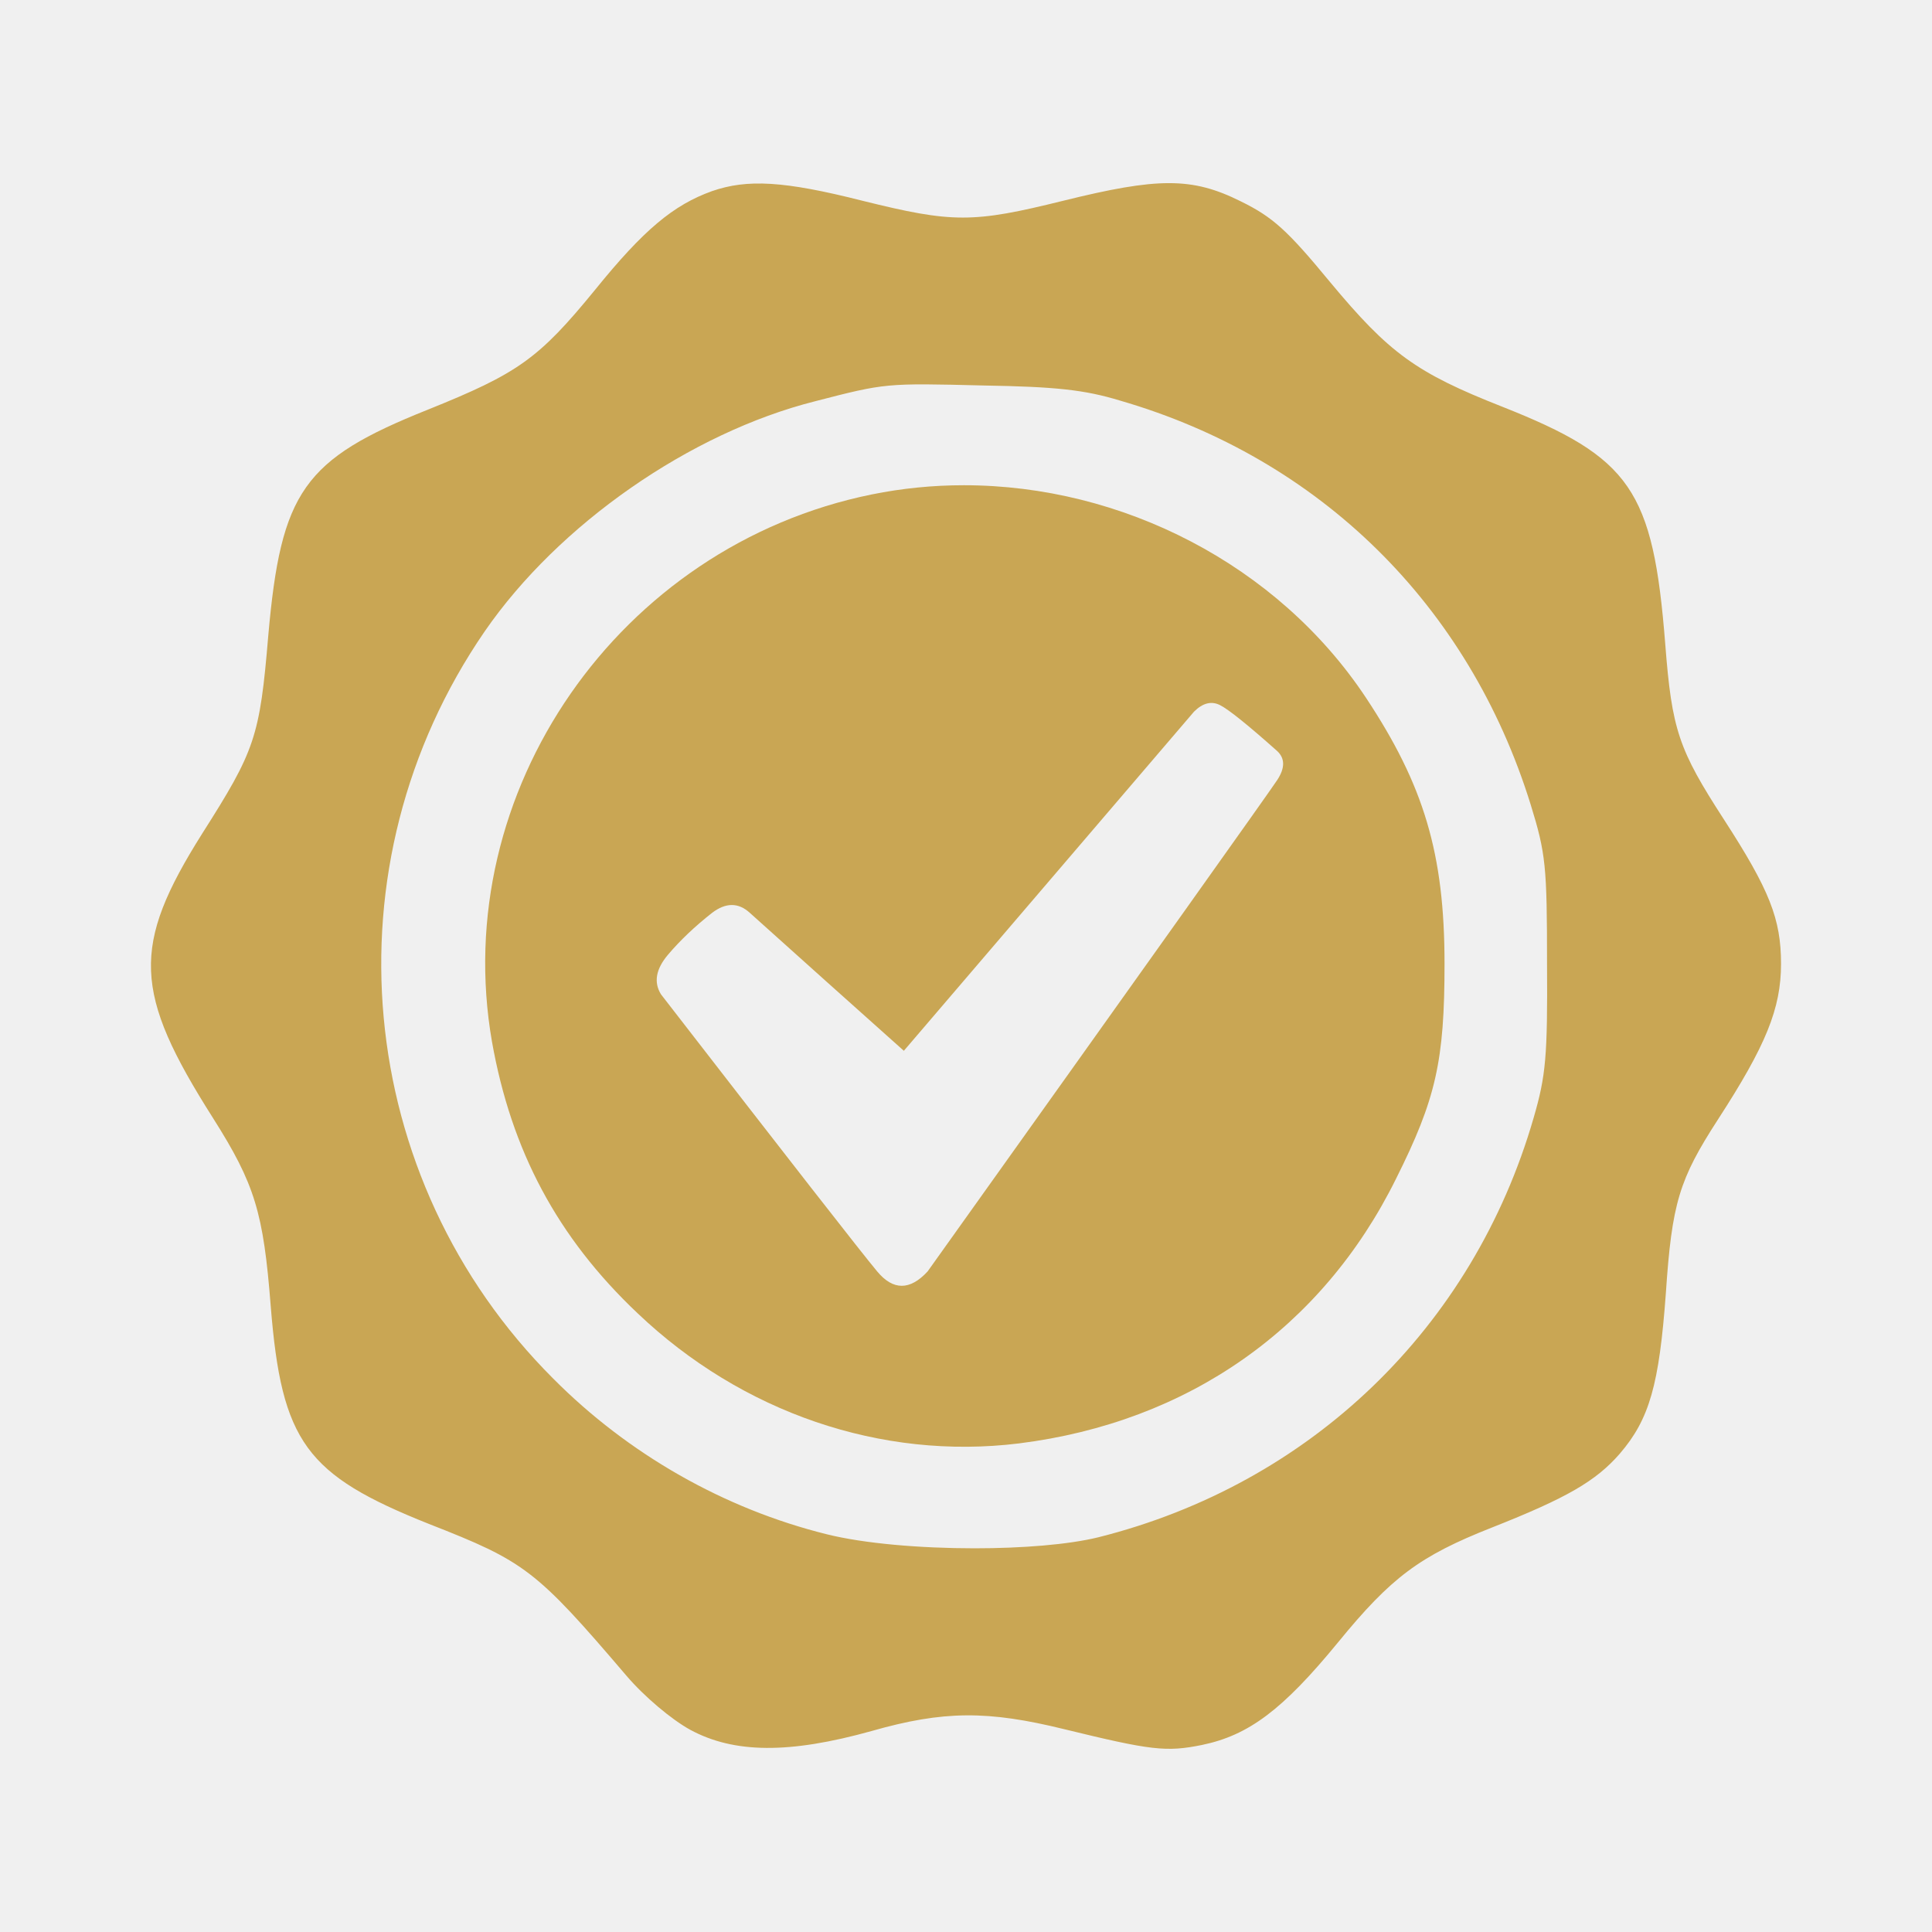
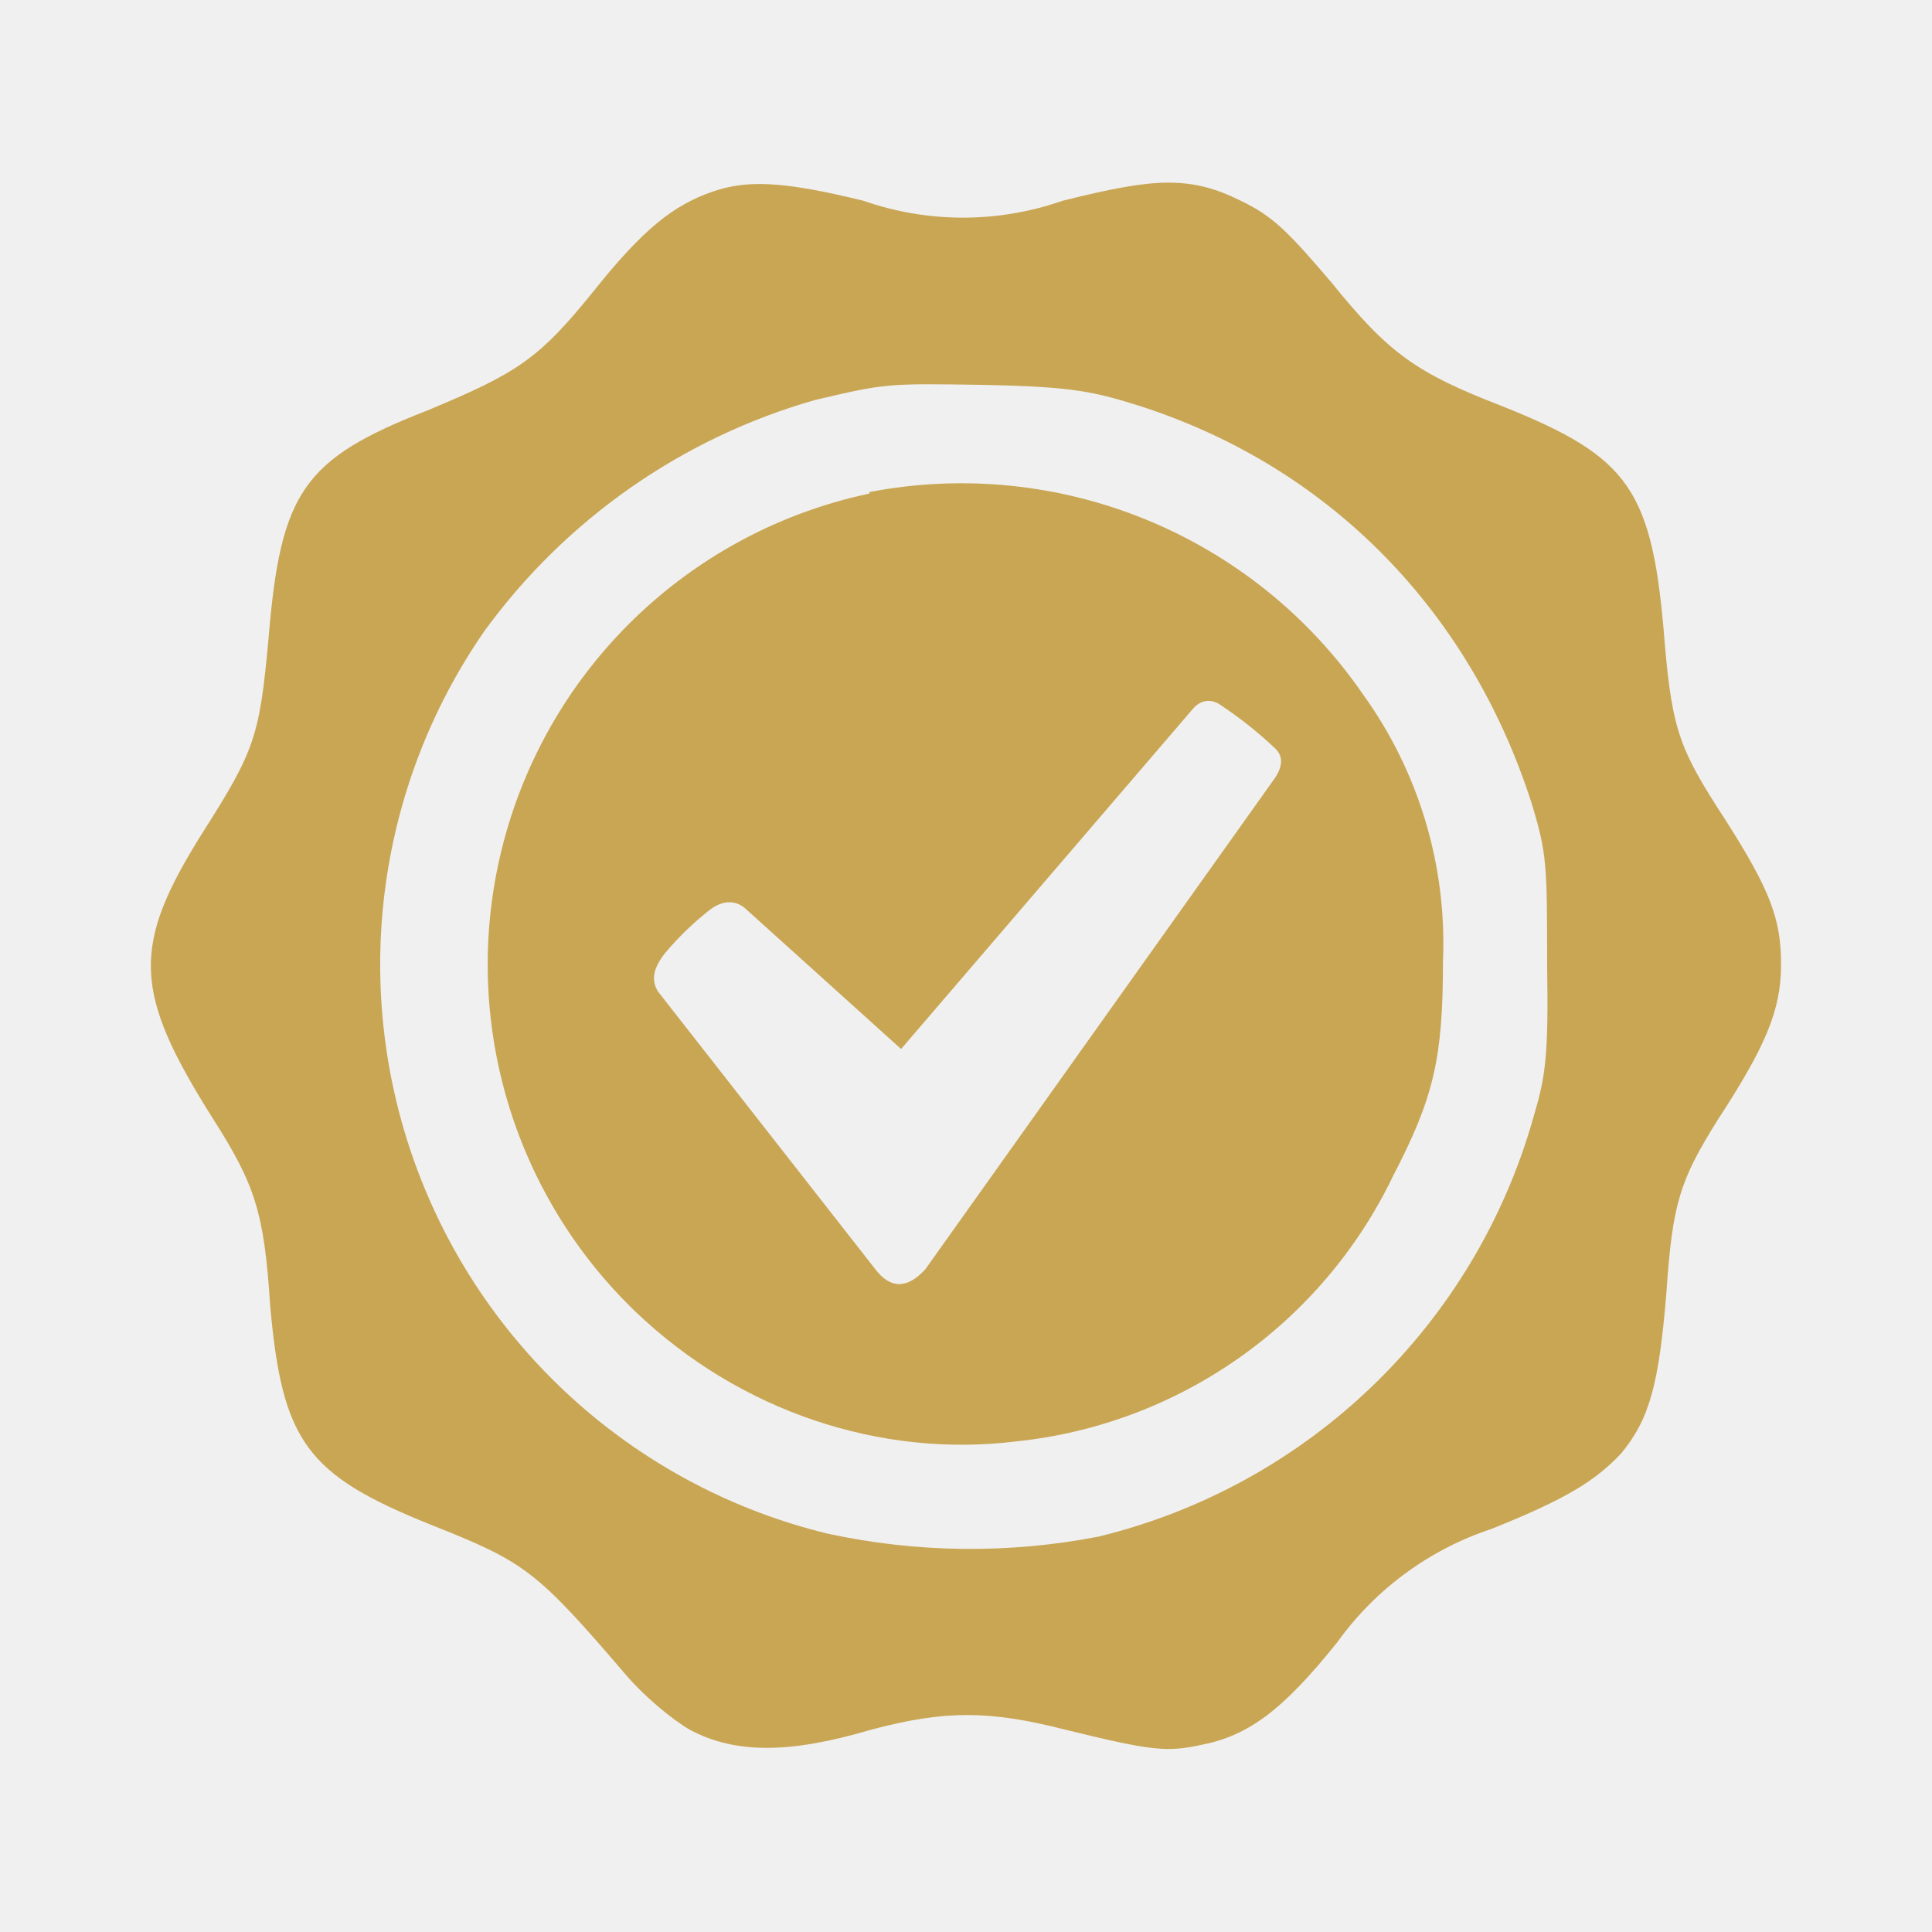
- <svg xmlns="http://www.w3.org/2000/svg" xmlns:xlink="http://www.w3.org/1999/xlink" viewBox="0 0 128 128">
-   <defs>
-     <path id="a" d="M60.439 1.301C63.572.525 65.704.133 67.45.133c1.768 0 3.141.402 4.759 1.209 2.128 1.044 3.092 1.927 5.904 5.336 3.935 4.736 5.705 6.019 11.408 8.265 8.517 3.371 10.003 5.498 10.806 15.728.441 5.696.883 6.981 3.896 11.634 3.013 4.655 3.775 6.581 3.775 9.549 0 2.968-1.003 5.417-4.177 10.312-2.57 3.97-3.053 5.536-3.454 11.513-.442 6.058-1.084 8.346-3.053 10.632-1.568 1.805-3.494 2.929-8.476 4.894-4.78 1.886-6.667 3.29-10.203 7.623-3.655 4.453-5.904 6.138-8.998 6.78-2.37.481-3.375.361-9.12-1.043-5.061-1.244-7.994-1.244-12.774.12-5.462 1.524-9.119 1.484-12.01-.08-1.246-.682-3.053-2.207-4.218-3.57-6.025-7.062-6.748-7.583-13.096-10.07-8.155-3.251-9.761-5.417-10.484-14.444-.482-6.178-1.045-8.063-3.816-12.437-5.302-8.346-5.422-11.394-.723-18.857 3.494-5.496 3.816-6.378 4.378-13.119.843-9.548 2.33-11.674 10.565-14.964 5.986-2.408 7.352-3.371 11.087-7.944 3.215-3.973 5.183-5.618 7.754-6.54 2.329-.802 4.739-.683 9.962.641 5.985 1.484 7.311 1.484 13.297 0zM44.771 89.648c2.479.619 6.207.931 9.794.931 3.159 0 6.209-.242 8.203-.73 14.059-3.532 24.826-13.883 28.843-27.804.804-2.768.924-4.052.884-10.191 0-6.46-.08-7.302-1.085-10.551-4.098-13.201-13.94-22.91-27.196-26.761-2.37-.722-4.297-.922-9.039-1.002-6.508-.161-6.508-.161-11.167 1.043-8.275 2.085-16.993 8.143-21.893 15.244-10.646 15.487-8.716 36.27 4.538 49.51 4.983 5.015 11.329 8.626 18.118 10.311z" />
-     <path id="c" d="M25.745.76a30.68 30.68 0 0 1 6.117-.612c10.477.001 20.772 5.257 26.62 14.053 3.856 5.818 5.222 10.351 5.222 17.653 0 6.419-.562 8.946-3.214 14.243-4.899 9.909-13.778 16.129-24.985 17.533-9.118 1.123-18.357-2.047-25.267-8.627C4.936 49.988 1.882 44.251.597 37.029-2.296 20.459 8.992 4.171 25.745.76zm21.362 14.389L27.882 37.618a3786.362 3786.362 0 0 1-10.21-9.145c-.753-.684-1.582-.684-2.488 0-1.143.898-2.117 1.823-2.925 2.776-.807.952-.962 1.829-.465 2.631 8.493 10.974 13.268 17.094 14.324 18.358 1.055 1.266 2.168 1.266 3.337 0C44.378 31.322 52.1 20.469 52.62 19.678c.52-.791.52-1.43 0-1.916-1.956-1.742-3.219-2.757-3.788-3.045-.57-.289-1.145-.145-1.725.432z" />
-   </defs>
-   <g fill="none" fill-rule="evenodd">
-     <g transform="translate(10 12)">
-       <mask id="b" fill="#fff">
-         <use xlink:href="#a" />
-       </mask>
-       <path fill="#C9A654" d="M-4.999 108.863h117.998V-4.867H-4.999z" mask="url(#b)" />
-     </g>
-     <g transform="translate(32 32)">
-       <mask id="d" fill="#fff">
-         <use xlink:href="#c" />
-       </mask>
-       <path fill="#C9A654" d="M-4.855 68.852h73.559V-4.852H-4.855z" mask="url(#d)" />
-     </g>
+ <svg xmlns="http://www.w3.org/2000/svg" viewBox="0 0 128 128">
+   <g fill="#C9A654" fill-rule="evenodd">
+     <path d="M70.4 13.3c3.2-.8 5.3-1.2 7-1.2 1.8 0 3.2.4 4.8 1.2 2.1 1 3.1 2 6 5.4 3.8 4.7 5.6 6 11.3 8.2 8.5 3.4 10 5.5 10.8 15.8.5 5.7 1 7 4 11.6 3 4.7 3.7 6.6 3.7 9.6s-1 5.4-4.2 10.3c-2.5 4-3 5.5-3.4 11.5-.5 6-1.1 8.3-3 10.6-1.7 1.8-3.6 3-8.6 5a20.5 20.5 0 0 0-10.2 7.5c-3.6 4.5-5.9 6.2-9 6.8-2.3.5-3.3.4-9-1-5.1-1.3-8-1.3-12.9 0-5.4 1.6-9 1.6-12 0-1.2-.7-3-2.2-4.2-3.6-6-7-6.7-7.5-13-10-8.2-3.3-9.8-5.5-10.6-14.5-.4-6.2-1-8-3.8-12.4-5.3-8.4-5.4-11.4-.7-18.9 3.5-5.5 3.8-6.4 4.4-13 .8-9.6 2.3-11.8 10.5-15 6-2.5 7.4-3.4 11.1-8 3.2-4 5.2-5.6 7.8-6.5 2.3-.8 4.7-.7 10 .6a20 20 0 0 0 13.2 0zm-15.6 88.3a44.6 44.6 0 0 0 18 .2A39.7 39.7 0 0 0 101.6 74c.8-2.7 1-4 .9-10.1 0-6.5 0-7.3-1-10.6-4.2-13.2-14-23-27.3-26.8-2.4-.7-4.3-.9-9-1-6.5-.1-6.5-.1-11.2 1a41 41 0 0 0-21.9 15.3 38.8 38.8 0 0 0 22.7 59.8z" />
+     <path d="M57.6 32.6A32.3 32.3 0 0 1 90.3 46a28.2 28.2 0 0 1 5.3 17.7c0 6.4-.6 9-3.3 14.2a31.3 31.3 0 0 1-25 17.6c-9 1.1-18.3-2-25.2-8.6a31.9 31.9 0 0 1 15.5-54.2zM79 47L59.7 69.5l-10.2-9.2c-.7-.7-1.6-.7-2.5 0a20 20 0 0 0-2.9 2.8c-.8 1-1 1.8-.5 2.6L58 84.1c1 1.3 2.1 1.3 3.3 0l23.2-32.6c.5-.8.5-1.4 0-1.9a27 27 0 0 0-3.8-3c-.6-.3-1.2-.2-1.7.4z" />
  </g>
</svg>
